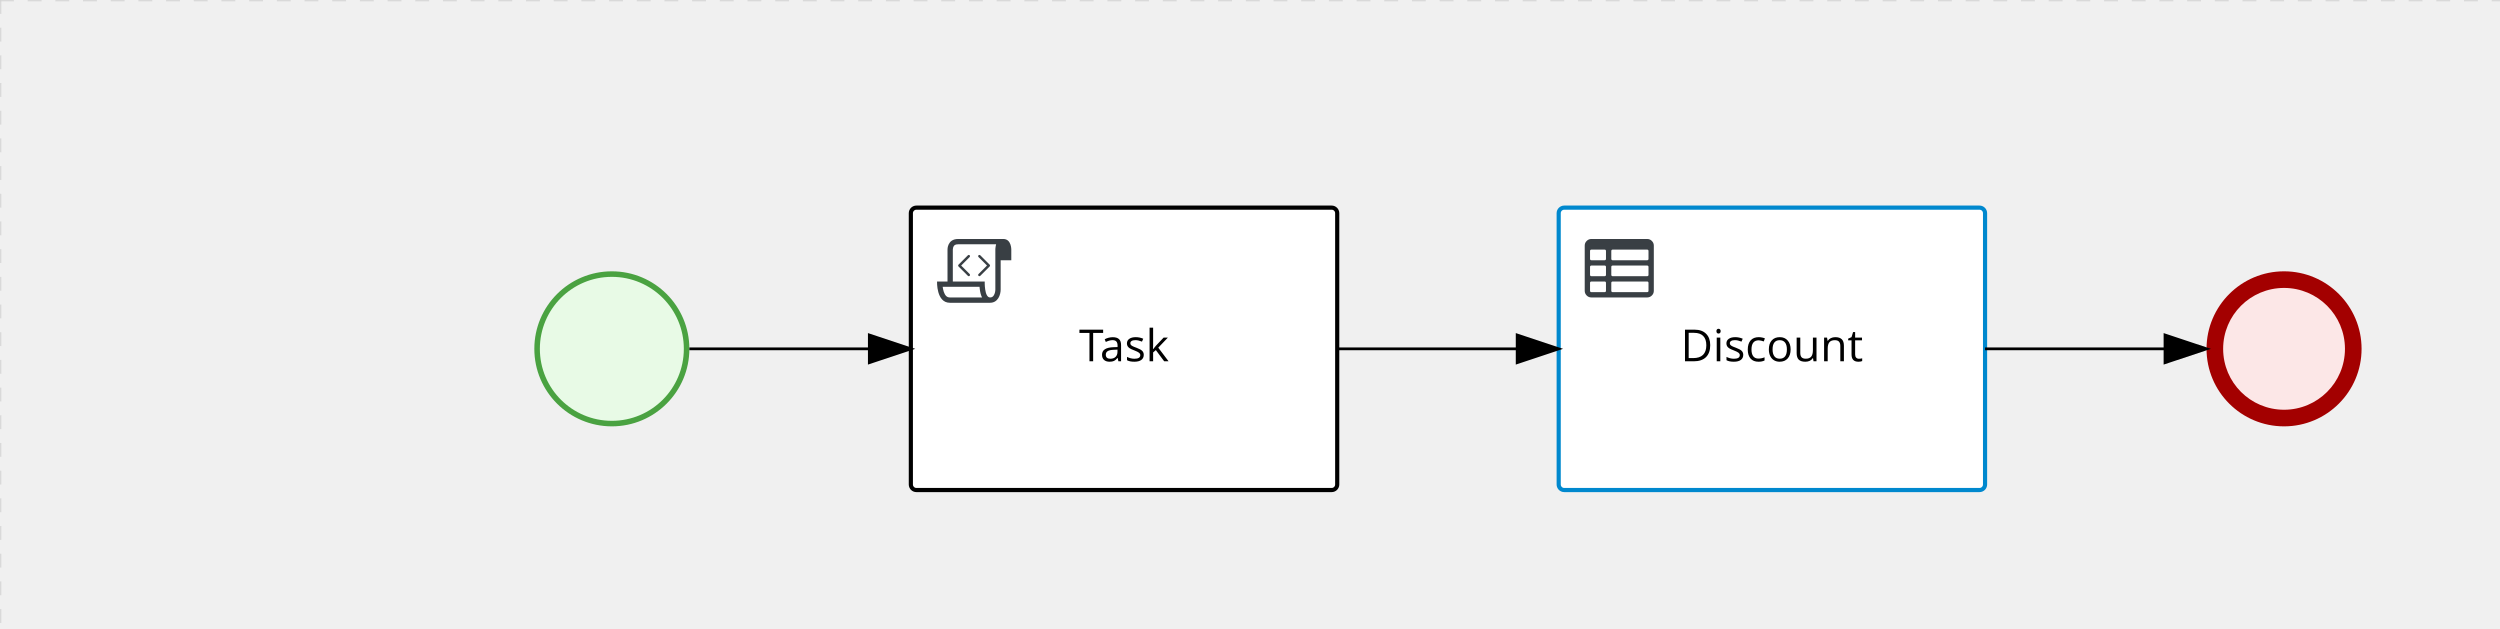
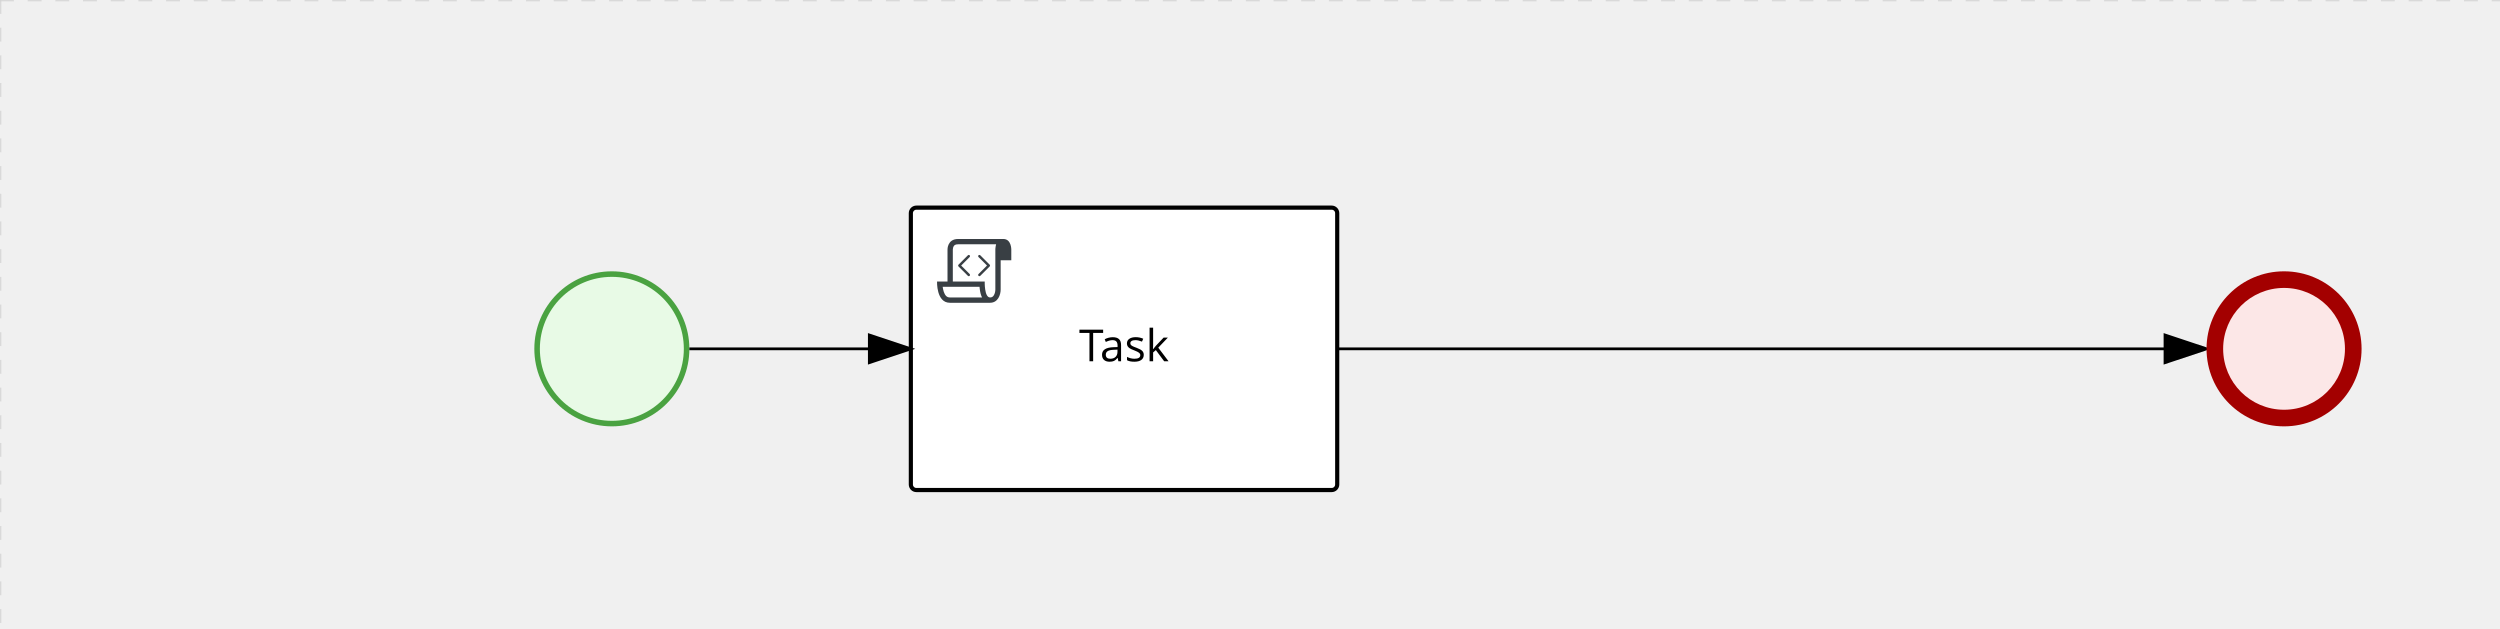
<svg xmlns="http://www.w3.org/2000/svg" version="1.1" width="903" height="227" viewBox="0 0 903 227">
  <defs />
  <g transform="matrix(1,0,0,1,0,0)">
    <g>
      <g>
        <g>
          <path fill="none" stroke="#d3d3d3" paint-order="fill stroke markers" d=" M 0 0 L 1200 0" stroke-miterlimit="10" stroke-opacity="0.8" stroke-dasharray="5" />
        </g>
        <g>
          <path fill="none" stroke="#d3d3d3" paint-order="fill stroke markers" d=" M 0 0 L 0 800" stroke-miterlimit="10" stroke-opacity="0.8" stroke-dasharray="5" />
        </g>
      </g>
      <g id="_2153CBEF-F682-47DE-A672-2FF79E42F805" bpmn2nodeid="_2153CBEF-F682-47DE-A672-2FF79E42F805" transform="matrix(1,0,0,1,329,75)">
        <g>
          <path fill="none" stroke="none" />
        </g>
        <g transform="matrix(1,0,0,1,0,0)">
          <path fill="#ffffff" stroke="none" id="_2153CBEF-F682-47DE-A672-2FF79E42F805?shapeType=BACKGROUND" paint-order="stroke fill markers" d=" M 2 0 L 152 0 L 152 0 A 2 2 0 0 1 154 2 L 154 100 L 154 100 A 2 2 0 0 1 152 102 L 2 102 L 2 102 A 2 2 0 0 1 0 100 L 0 2 L 0 2 A 2 2 0 0 1 2 0 Z" />
        </g>
        <g transform="matrix(1,0,0,1,0,0)">
          <path fill="none" stroke="rgb(0,0,0)" id="_2153CBEF-F682-47DE-A672-2FF79E42F805?shapeType=BORDER&amp;renderType=STROKE" paint-order="fill stroke markers" d=" M 2 0 L 152 0 L 152 0 A 2 2 0 0 1 154 2 L 154 100 L 154 100 A 2 2 0 0 1 152 102 L 2 102 L 2 102 A 2 2 0 0 1 0 100 L 0 2 L 0 2 A 2 2 0 0 1 2 0 Z" stroke-miterlimit="10" stroke-width="1.5" stroke-dasharray="" />
        </g>
        <g>
          <g transform="matrix(0.06,0,0,0.06,9.4,9.4)">
            <g transform="matrix(1,0,0,1,0,0)">
              <path fill="#393f44" stroke="none" id="_2153CBEF-F682-47DE-A672-2FF79E42F805undefined" paint-order="stroke fill markers" d=" M 0 0 M 197.3 130.2 C 194.4 127.3 189.6 127.3 186.7 130.2 L 130.2 186.7 C 127.3 189.6 127.3 194.4 130.2 197.3 L 186.7 253.8 C 188.1 255.3 190.1 256 192 256 C 193.9 256 195.9 255.3 197.3 253.7 C 200.2 250.8 200.2 246 197.3 243.1 L 146.2 192 L 197.3 140.8 C 200.2 137.9 200.2 133.1 197.3 130.2 Z" />
            </g>
            <g transform="matrix(1,0,0,1,0,0)">
              <path fill="#393f44" stroke="none" id="_2153CBEF-F682-47DE-A672-2FF79E42F805undefined" paint-order="stroke fill markers" d=" M 0 0 M 261.3 130.2 C 258.4 127.3 253.6 127.3 250.7 130.2 C 247.8 133.1 247.8 137.9 250.7 140.8 L 301.8 191.9 L 250.7 243 C 247.8 245.9 247.8 250.7 250.7 253.6 C 252.1 255.3 254.1 256 256 256 C 257.9 256 259.9 255.3 261.3 253.8 L 317.8 197.3 C 320.7 194.4 320.7 189.6 317.8 186.7 L 261.3 130.2 Z" />
            </g>
            <g transform="matrix(1,0,0,1,0,0)">
              <path fill="#393f44" stroke="none" id="_2153CBEF-F682-47DE-A672-2FF79E42F805undefined" paint-order="stroke fill markers" d=" M 0 0 M 400 32 C 400 32 152.8 32 128 32 C 62 32 64 96 64 96 L 64 288 L 1 288 C 1 288 -4 416 78 416 L 320 416 C 368 416 384 368 384 336 C 384 314.2 384 224.4 384 160 L 448 160 L 448 96 C 448 96 449 32 400 32 Z M 0 0 M 78 383.9 C 68.5 383.9 61.6 381.1 55.5 374.9 C 43.4 362.4 37.5 339.6 34.9 320 L 256.9 320 C 257.1 322.7 257.3 325.4 257.6 328.2 C 260 351.6 264.7 370.1 271.9 383.9 L 78 383.9 L 78 383.9 Z M 0 0 M 352 336 C 352 345.9 349.6 360.3 342.9 371 C 337.2 380.1 330.4 384 320 384 C 285 384 288 288 288 288 L 96 288 L 96 96 L 96 95.9 L 96 95.1 C 96 90.6 97.6 78.3 104.7 71.2 C 106.5 69.4 111.9 64 128 64 L 356.5 64 C 354.4 72.8 352.8 81.8 352.2 89.9 C 352.2 90.5 352.1 91.1 352.1 91.7 C 352.1 92 352.1 92.3 352.1 92.6 C 352 94.8 352 96 352 96 L 352 160 L 352 336 Z" />
            </g>
          </g>
        </g>
        <g transform="matrix(1,0,0,1,60.75,43.5)">
          <text fill="#000000" stroke="none" font-family="Open Sans" font-size="12pt" font-style="normal" font-weight="normal" text-decoration="normal" x="16.25" y="12" text-anchor="middle" dominant-baseline="alphabetic">Task</text>
        </g>
      </g>
      <g id="_9922B04E-A49E-470B-B44C-0C62CCD53272" bpmn2nodeid="_9922B04E-A49E-470B-B44C-0C62CCD53272" transform="matrix(1,0,0,1,193,98)">
        <g>
          <path fill="none" stroke="none" />
        </g>
        <g transform="matrix(0.125,0,0,0.125,0,0)">
          <g transform="matrix(1,0,0,1,0,0)">
            <path fill="#e8fae6" stroke="none" id="_9922B04E-A49E-470B-B44C-0C62CCD53272?shapeType=BACKGROUND" paint-order="stroke fill markers" d=" M 0 0 M 444 224 C 444 263.9 434.2 300.8 414.4 334.5 C 394.7 368.2 368 394.9 334.4 414.5 C 300.8 434.1 263.9 444 224 444 C 184.1 444 147.2 434.2 113.5 414.4 C 79.8 394.7 53.1 368 33.5 334.4 C 13.9 300.8 4 263.9 4 224 C 4 184.1 13.8 147.2 33.6 113.5 C 53.4 79.8 80.1 53.1 113.6 33.5 C 147.1 13.9 184.1 4 224 4 C 263.9 4 300.8 13.8 334.5 33.6 C 368.2 53.4 394.9 80.1 414.5 113.6 C 434.1 147.1 444 184.1 444 224 Z" />
          </g>
          <g>
            <g transform="matrix(1,0,0,1,0,0)">
              <g transform="matrix(1,0,0,1,0,0)">
                <path fill="#4aa241" stroke="none" id="_9922B04E-A49E-470B-B44C-0C62CCD53272?shapeType=BORDER&amp;renderType=FILL" paint-order="stroke fill markers" d=" M 0 0 M 224 0 C 100.3 0 0 100.3 0 224 C 0 347.7 100.3 448 224 448 C 347.7 448 448 347.7 448 224 C 448 100.3 347.7 0 224 0 Z M 0 0 M 224 432 C 109.1 432 16 338.9 16 224 C 16 109.1 109.1 16 224 16 C 338.9 16 432 109.1 432 224 C 432 338.9 338.9 432 224 432 Z" />
              </g>
            </g>
          </g>
        </g>
        <g transform="matrix(1,0,0,1,28,61)" />
      </g>
      <g id="_C362694A-23A5-469D-A2EC-399A97A2183C" bpmn2nodeid="_C362694A-23A5-469D-A2EC-399A97A2183C">
        <g>
          <path fill="none" stroke="#000000" paint-order="fill stroke markers" d=" M 249 126 L 314 126" stroke-miterlimit="10" stroke-dasharray="" />
        </g>
        <g transform="matrix(1,0,0,1,249,126)" />
        <g transform="matrix(6.123233995736766e-17,1,-1,6.123233995736766e-17,329,121)">
          <path fill="#000000" stroke="#000000" paint-order="fill stroke markers" d=" M 10 15 L 0 15 L 5 0 Z" stroke-miterlimit="10" stroke-dasharray="" />
        </g>
        <g transform="matrix(1,0,0,1,249,116)" />
      </g>
      <g transform="matrix(1,0,0,1,329,75)" />
      <g transform="matrix(1,0,0,1,193,98)" />
-       <g id="_2E060DD7-8A71-489B-9925-E54B5E96632F" bpmn2nodeid="_2E060DD7-8A71-489B-9925-E54B5E96632F" transform="matrix(1,0,0,1,563,75)">
-         <g>
-           <path fill="none" stroke="none" />
-         </g>
-         <g transform="matrix(1,0,0,1,0,0)">
-           <path fill="#ffffff" stroke="none" id="_2E060DD7-8A71-489B-9925-E54B5E96632F?shapeType=BACKGROUND" paint-order="stroke fill markers" d=" M 2 0 L 152 0 L 152 0 A 2 2 0 0 1 154 2 L 154 100 L 154 100 A 2 2 0 0 1 152 102 L 2 102 L 2 102 A 2 2 0 0 1 0 100 L 0 2 L 0 2 A 2 2 0 0 1 2 0 Z" />
-         </g>
-         <g transform="matrix(1,0,0,1,0,0)">
-           <path fill="none" stroke="rgb(0,136,206)" id="_2E060DD7-8A71-489B-9925-E54B5E96632F?shapeType=BORDER&amp;renderType=STROKE" paint-order="fill stroke markers" d=" M 2 0 L 152 0 L 152 0 A 2 2 0 0 1 154 2 L 154 100 L 154 100 A 2 2 0 0 1 152 102 L 2 102 L 2 102 A 2 2 0 0 1 0 100 L 0 2 L 0 2 A 2 2 0 0 1 2 0 Z" stroke-miterlimit="10" stroke-width="1.5" stroke-dasharray="" />
-         </g>
-         <g>
-           <g transform="matrix(0.06,0,0,0.06,9.4,9.4)">
-             <g transform="matrix(1,0,0,1,0,0)">
-               <path fill="#393f44" stroke="none" id="_2E060DD7-8A71-489B-9925-E54B5E96632Fundefined" paint-order="stroke fill markers" d=" M 0 0 M 128 344 L 128 296 C 128 293.7 127.2 291.8 125.8 290.2 C 124.4 288.6 122.4 288 120 288 L 40 288 C 37.7 288 35.8 288.8 34.2 290.2 C 32.6 291.6 32 293.7 32 296 L 32 344 C 32 346.3 32.8 348.2 34.2 349.8 C 35.6 351.4 37.6 352 40 352 L 120 352 C 122.3 352 124.2 351.2 125.8 349.8 C 127.4 348.4 128 346.3 128 344 Z M 0 0 M 128 248 L 128 200 C 128 197.7 127.2 195.8 125.8 194.2 C 124.4 192.6 122.4 192 120 192 L 40 192 C 37.7 192 35.8 192.8 34.2 194.2 C 32.6 195.6 32 197.7 32 200 L 32 248 C 32 250.3 32.8 252.2 34.2 253.8 C 35.6 255.4 37.6 256 40 256 L 120 256 C 122.3 256 124.2 255.2 125.8 253.8 C 127.4 252.4 128 250.3 128 248 Z M 0 0 M 376 352 C 378.3 352 380.2 351.2 381.8 349.8 C 383.4 348.4 384 346.4 384 344 L 384 296 C 384 293.7 383.2 291.8 381.8 290.2 C 380.4 288.6 378.4 288 376 288 L 168 288 C 165.7 288 163.8 288.8 162.2 290.2 C 160.6 291.6 160 293.6 160 296 L 160 344 C 160 346.3 160.8 348.2 162.2 349.8 C 163.6 351.4 165.6 352 168 352 L 376 352 Z M 0 0 M 128 152 L 128 104 C 128 101.7 127.2 99.8 125.8 98.2 C 124.4 96.6 122.3 96 120 96 L 40 96 C 37.7 96 35.8 96.8 34.2 98.2 C 32.6 99.6 32 101.7 32 104 L 32 152 C 32 154.3 32.8 156.2 34.2 157.8 C 35.6 159.4 37.6 160 40 160 L 120 160 C 122.3 160 124.2 159.2 125.8 157.8 C 127.4 156.4 128 154.3 128 152 Z M 0 0 M 376 256 C 378.3 256 380.2 255.2 381.8 253.8 C 383.4 252.4 384 250.4 384 248 L 384 200 C 384 197.7 383.2 195.8 381.8 194.2 C 380.4 192.6 378.4 192 376 192 L 168 192 C 165.7 192 163.8 192.8 162.2 194.2 C 160.6 195.6 160 197.6 160 200 L 160 248 C 160 250.3 160.8 252.2 162.2 253.8 C 163.6 255.4 165.6 256 168 256 L 376 256 Z M 0 0 M 376 160 C 378.3 160 380.2 159.2 381.8 157.8 C 383.4 156.4 384 154.4 384 152 L 384 104 C 384 101.7 383.2 99.8 381.8 98.2 C 380.4 96.6 378.3 96 376 96 L 168 96 C 165.7 96 163.8 96.8 162.2 98.2 C 160.6 99.6 160 101.6 160 104 L 160 152 C 160 154.3 160.8 156.2 162.2 157.8 C 163.6 159.4 165.6 160 168 160 L 376 160 Z M 0 0 M 416 72 L 416 344 C 416 355 412.1 364.4 404.2 372.2 C 396.3 380 387 384 376 384 L 40 384 C 29 384 19.6 380.1 11.8 372.2 C 4 364.3 0 355 0 344 L 0 72 C 0 61 3.9 51.6 11.8 43.8 C 19.7 36 29 32 40 32 L 376 32 C 387 32 396.4 35.9 404.2 43.8 C 412 51.7 416 61 416 72 Z" />
-             </g>
-           </g>
-         </g>
-         <g transform="matrix(1,0,0,1,44.04297,43.5)">
-           <text fill="#000000" stroke="none" font-family="Open Sans" font-size="12pt" font-style="normal" font-weight="normal" text-decoration="normal" x="32.957" y="12" text-anchor="middle" dominant-baseline="alphabetic">Discount</text>
-         </g>
-       </g>
      <g id="_66FA8C66-C8D1-423A-8E71-035B939AE5EC" bpmn2nodeid="_66FA8C66-C8D1-423A-8E71-035B939AE5EC">
        <g>
-           <path fill="none" stroke="#000000" paint-order="fill stroke markers" d=" M 483 126 L 548 126" stroke-miterlimit="10" stroke-dasharray="" />
+           <path fill="none" stroke="#000000" paint-order="fill stroke markers" d=" M 483 126 L 782 126" stroke-miterlimit="10" stroke-dasharray="" />
        </g>
        <g transform="matrix(1,0,0,1,483,126)" />
-         <g transform="matrix(6.123233995736766e-17,1,-1,6.123233995736766e-17,563,121)">
+         <g transform="matrix(6.123233995736766e-17,1,-1,6.123233995736766e-17,797,121)">
          <path fill="#000000" stroke="#000000" paint-order="fill stroke markers" d=" M 10 15 L 0 15 L 5 0 Z" stroke-miterlimit="10" stroke-dasharray="" />
        </g>
-         <g transform="matrix(1,0,0,1,483,116)" />
+         <g transform="matrix(1,0,0,1,540,116)" />
      </g>
      <g id="_DE028FE7-2104-41EF-A318-1B37BA8D809E" bpmn2nodeid="_DE028FE7-2104-41EF-A318-1B37BA8D809E" transform="matrix(1,0,0,1,797,98)">
        <g>
          <path fill="none" stroke="none" />
        </g>
        <g transform="matrix(0.125,0,0,0.125,0,0)">
          <g transform="matrix(1,0,0,1,0,0)">
            <path fill="#fce7e7" stroke="none" id="_DE028FE7-2104-41EF-A318-1B37BA8D809E?shapeType=BACKGROUND" paint-order="stroke fill markers" d=" M 0 0 M 444 224 C 444 263.9 434.2 300.8 414.4 334.5 C 394.7 368.2 368 394.9 334.4 414.5 C 300.8 434.1 263.9 444 224 444 C 184.1 444 147.2 434.2 113.5 414.4 C 79.8 394.7 53.1 368 33.5 334.4 C 13.9 300.8 4 263.9 4 224 C 4 184.1 13.8 147.2 33.6 113.5 C 53.4 79.8 80.1 53.1 113.6 33.5 C 147.1 13.9 184.1 4 224 4 C 263.9 4 300.8 13.8 334.5 33.6 C 368.2 53.4 394.9 80.1 414.5 113.6 C 434.1 147.1 444 184.1 444 224 Z" />
          </g>
          <g>
            <g transform="matrix(1,0,0,1,0,0)">
              <g transform="matrix(1,0,0,1,0,0)">
                <path fill="rgb(163,0,0)" stroke="none" id="_DE028FE7-2104-41EF-A318-1B37BA8D809E?shapeType=BORDER&amp;renderType=FILL" paint-order="stroke fill markers" d=" M 0 0 M 224 0 C 100.3 0 0 100.3 0 224 C 0 347.7 100.3 448 224 448 C 347.7 448 448 347.7 448 224 C 448 100.3 347.7 0 224 0 Z M 0 0 M 224 400 C 126.8 400 48 321.2 48 224 C 48 126.8 126.8 48 224 48 C 321.2 48 400 126.8 400 224 C 400 321.2 321.2 400 224 400 Z" />
              </g>
            </g>
          </g>
        </g>
        <g transform="matrix(1,0,0,1,28,61)" />
      </g>
-       <g id="_8C87E2B2-D543-4A6F-8A96-24F5173251C7" bpmn2nodeid="_8C87E2B2-D543-4A6F-8A96-24F5173251C7">
-         <g>
-           <path fill="none" stroke="#000000" paint-order="fill stroke markers" d=" M 717 126 L 782 126" stroke-miterlimit="10" stroke-dasharray="" />
-         </g>
-         <g transform="matrix(1,0,0,1,717,126)" />
-         <g transform="matrix(6.123233995736766e-17,1,-1,6.123233995736766e-17,797,121)">
-           <path fill="#000000" stroke="#000000" paint-order="fill stroke markers" d=" M 10 15 L 0 15 L 5 0 Z" stroke-miterlimit="10" stroke-dasharray="" />
-         </g>
-         <g transform="matrix(1,0,0,1,717,116)" />
-       </g>
      <g transform="matrix(1,0,0,1,797,98)" />
-       <g transform="matrix(1,0,0,1,563,75)" />
    </g>
  </g>
</svg>
